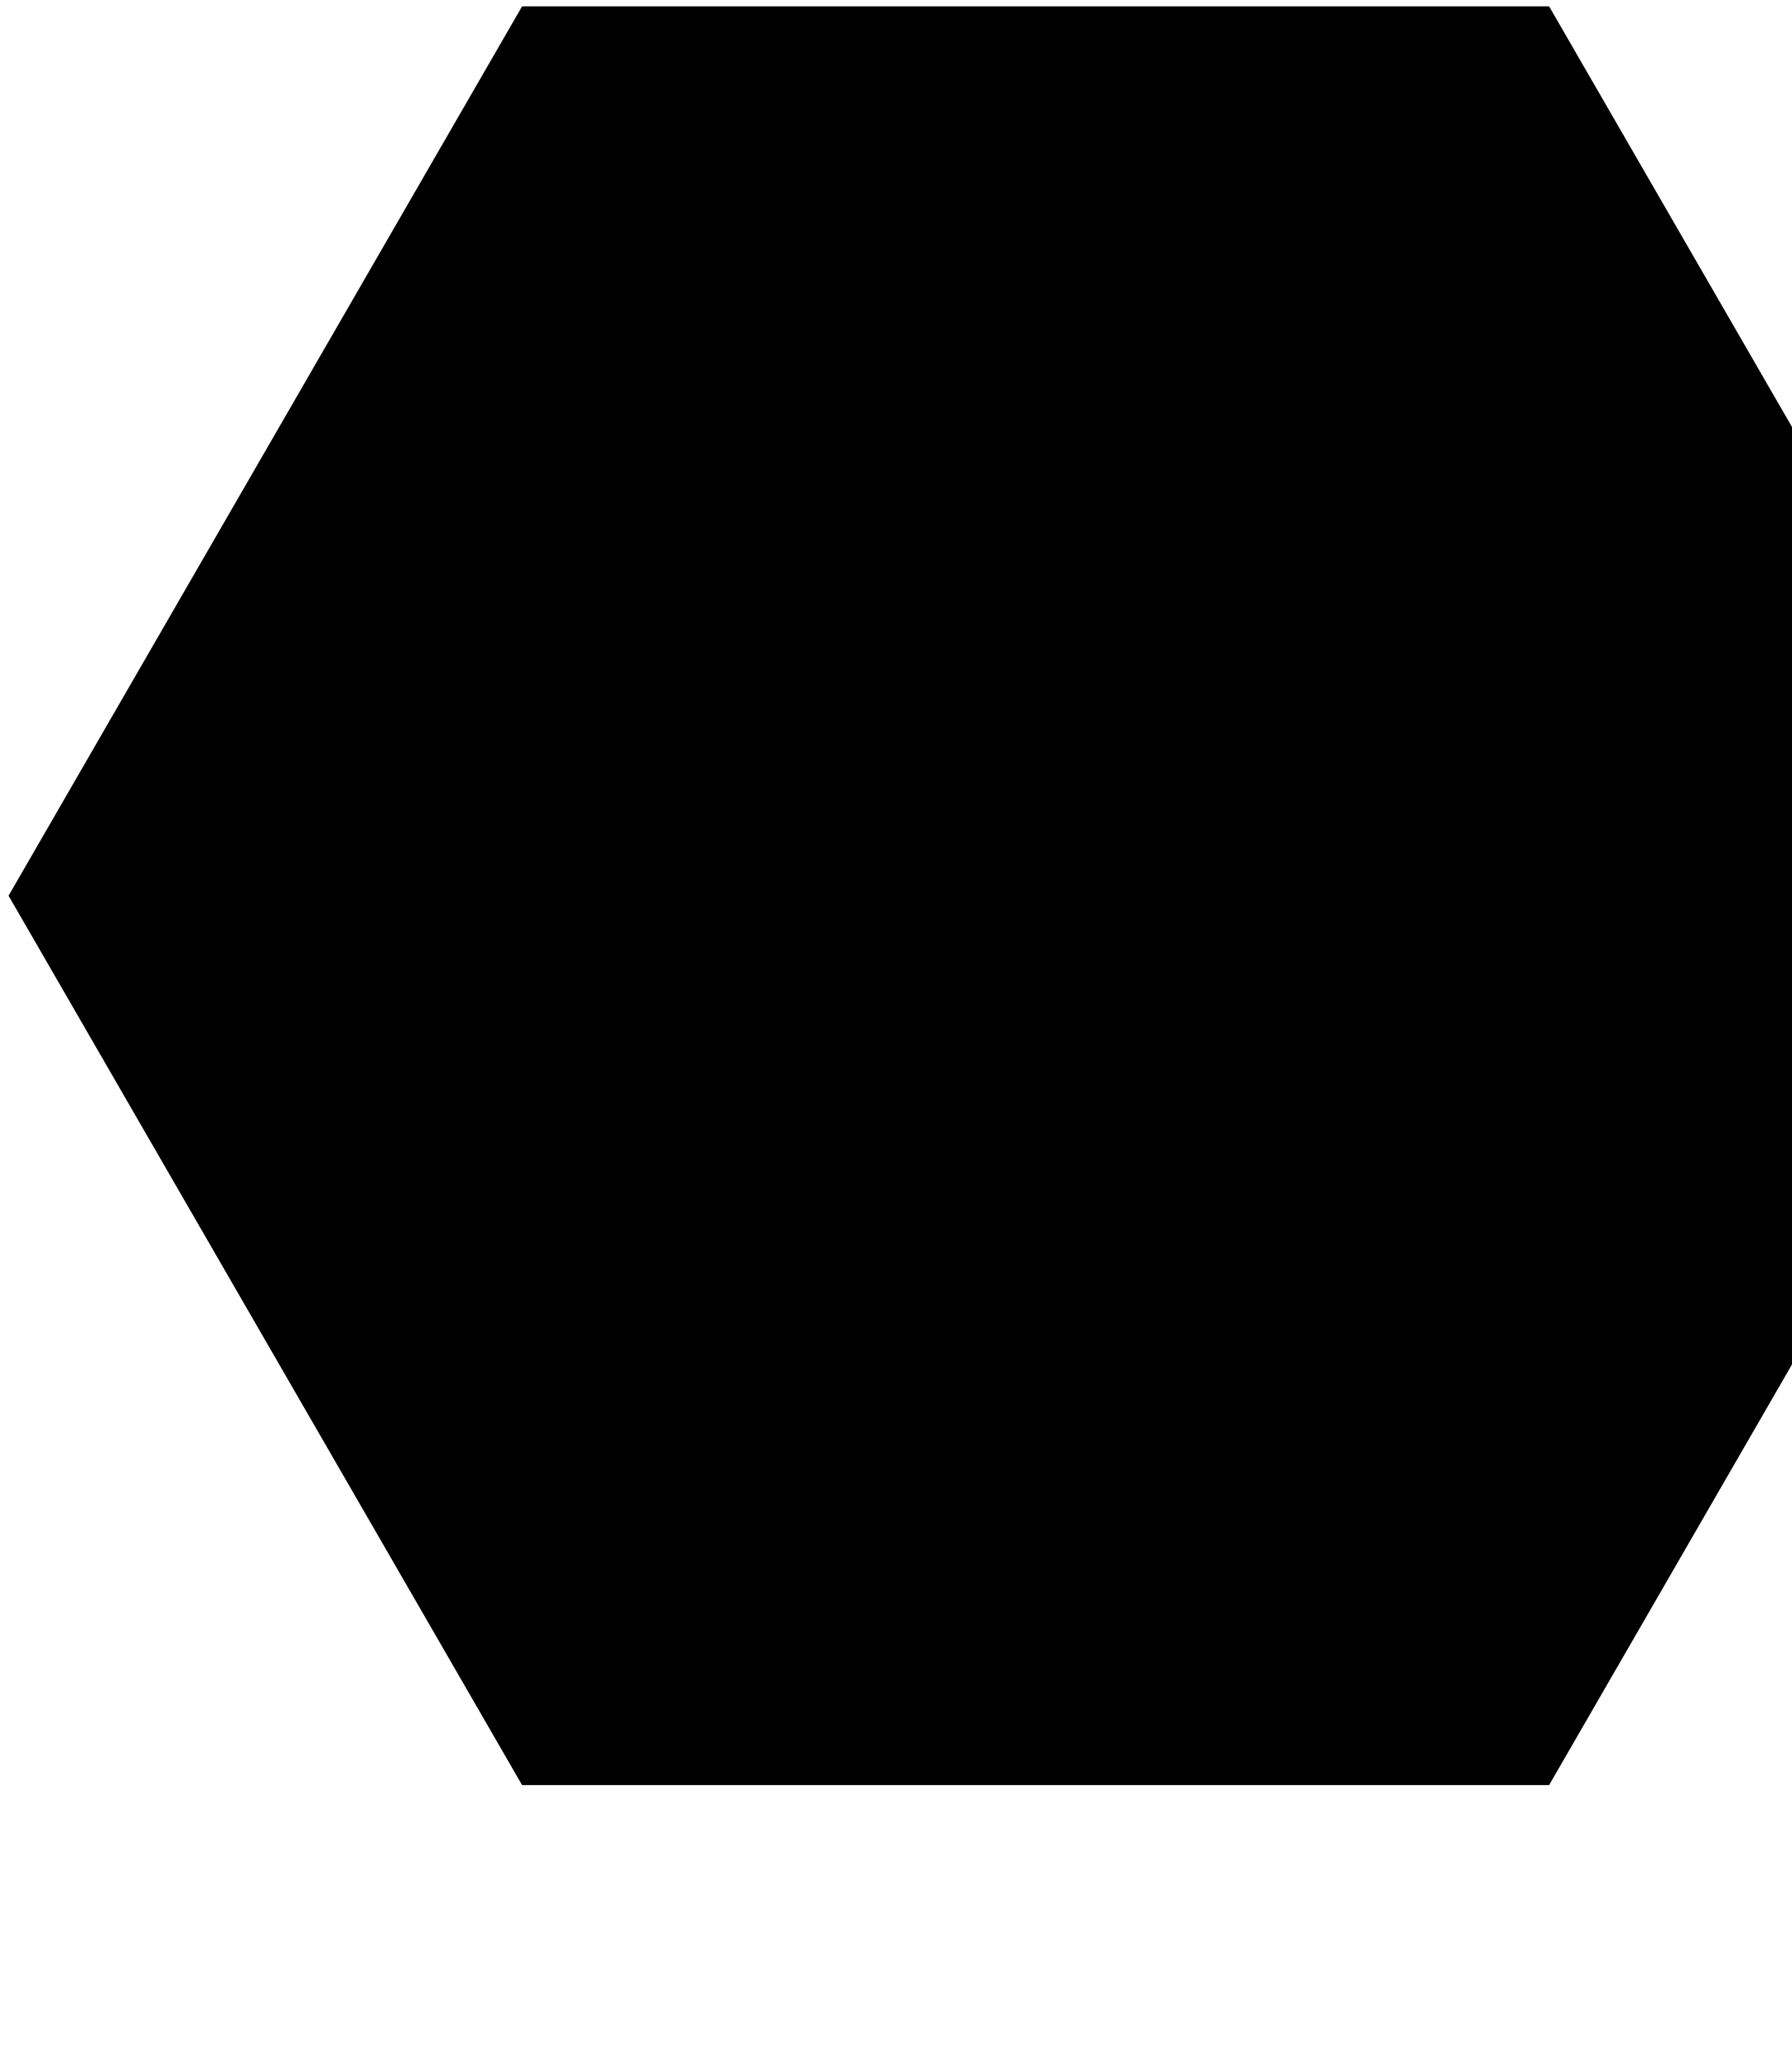
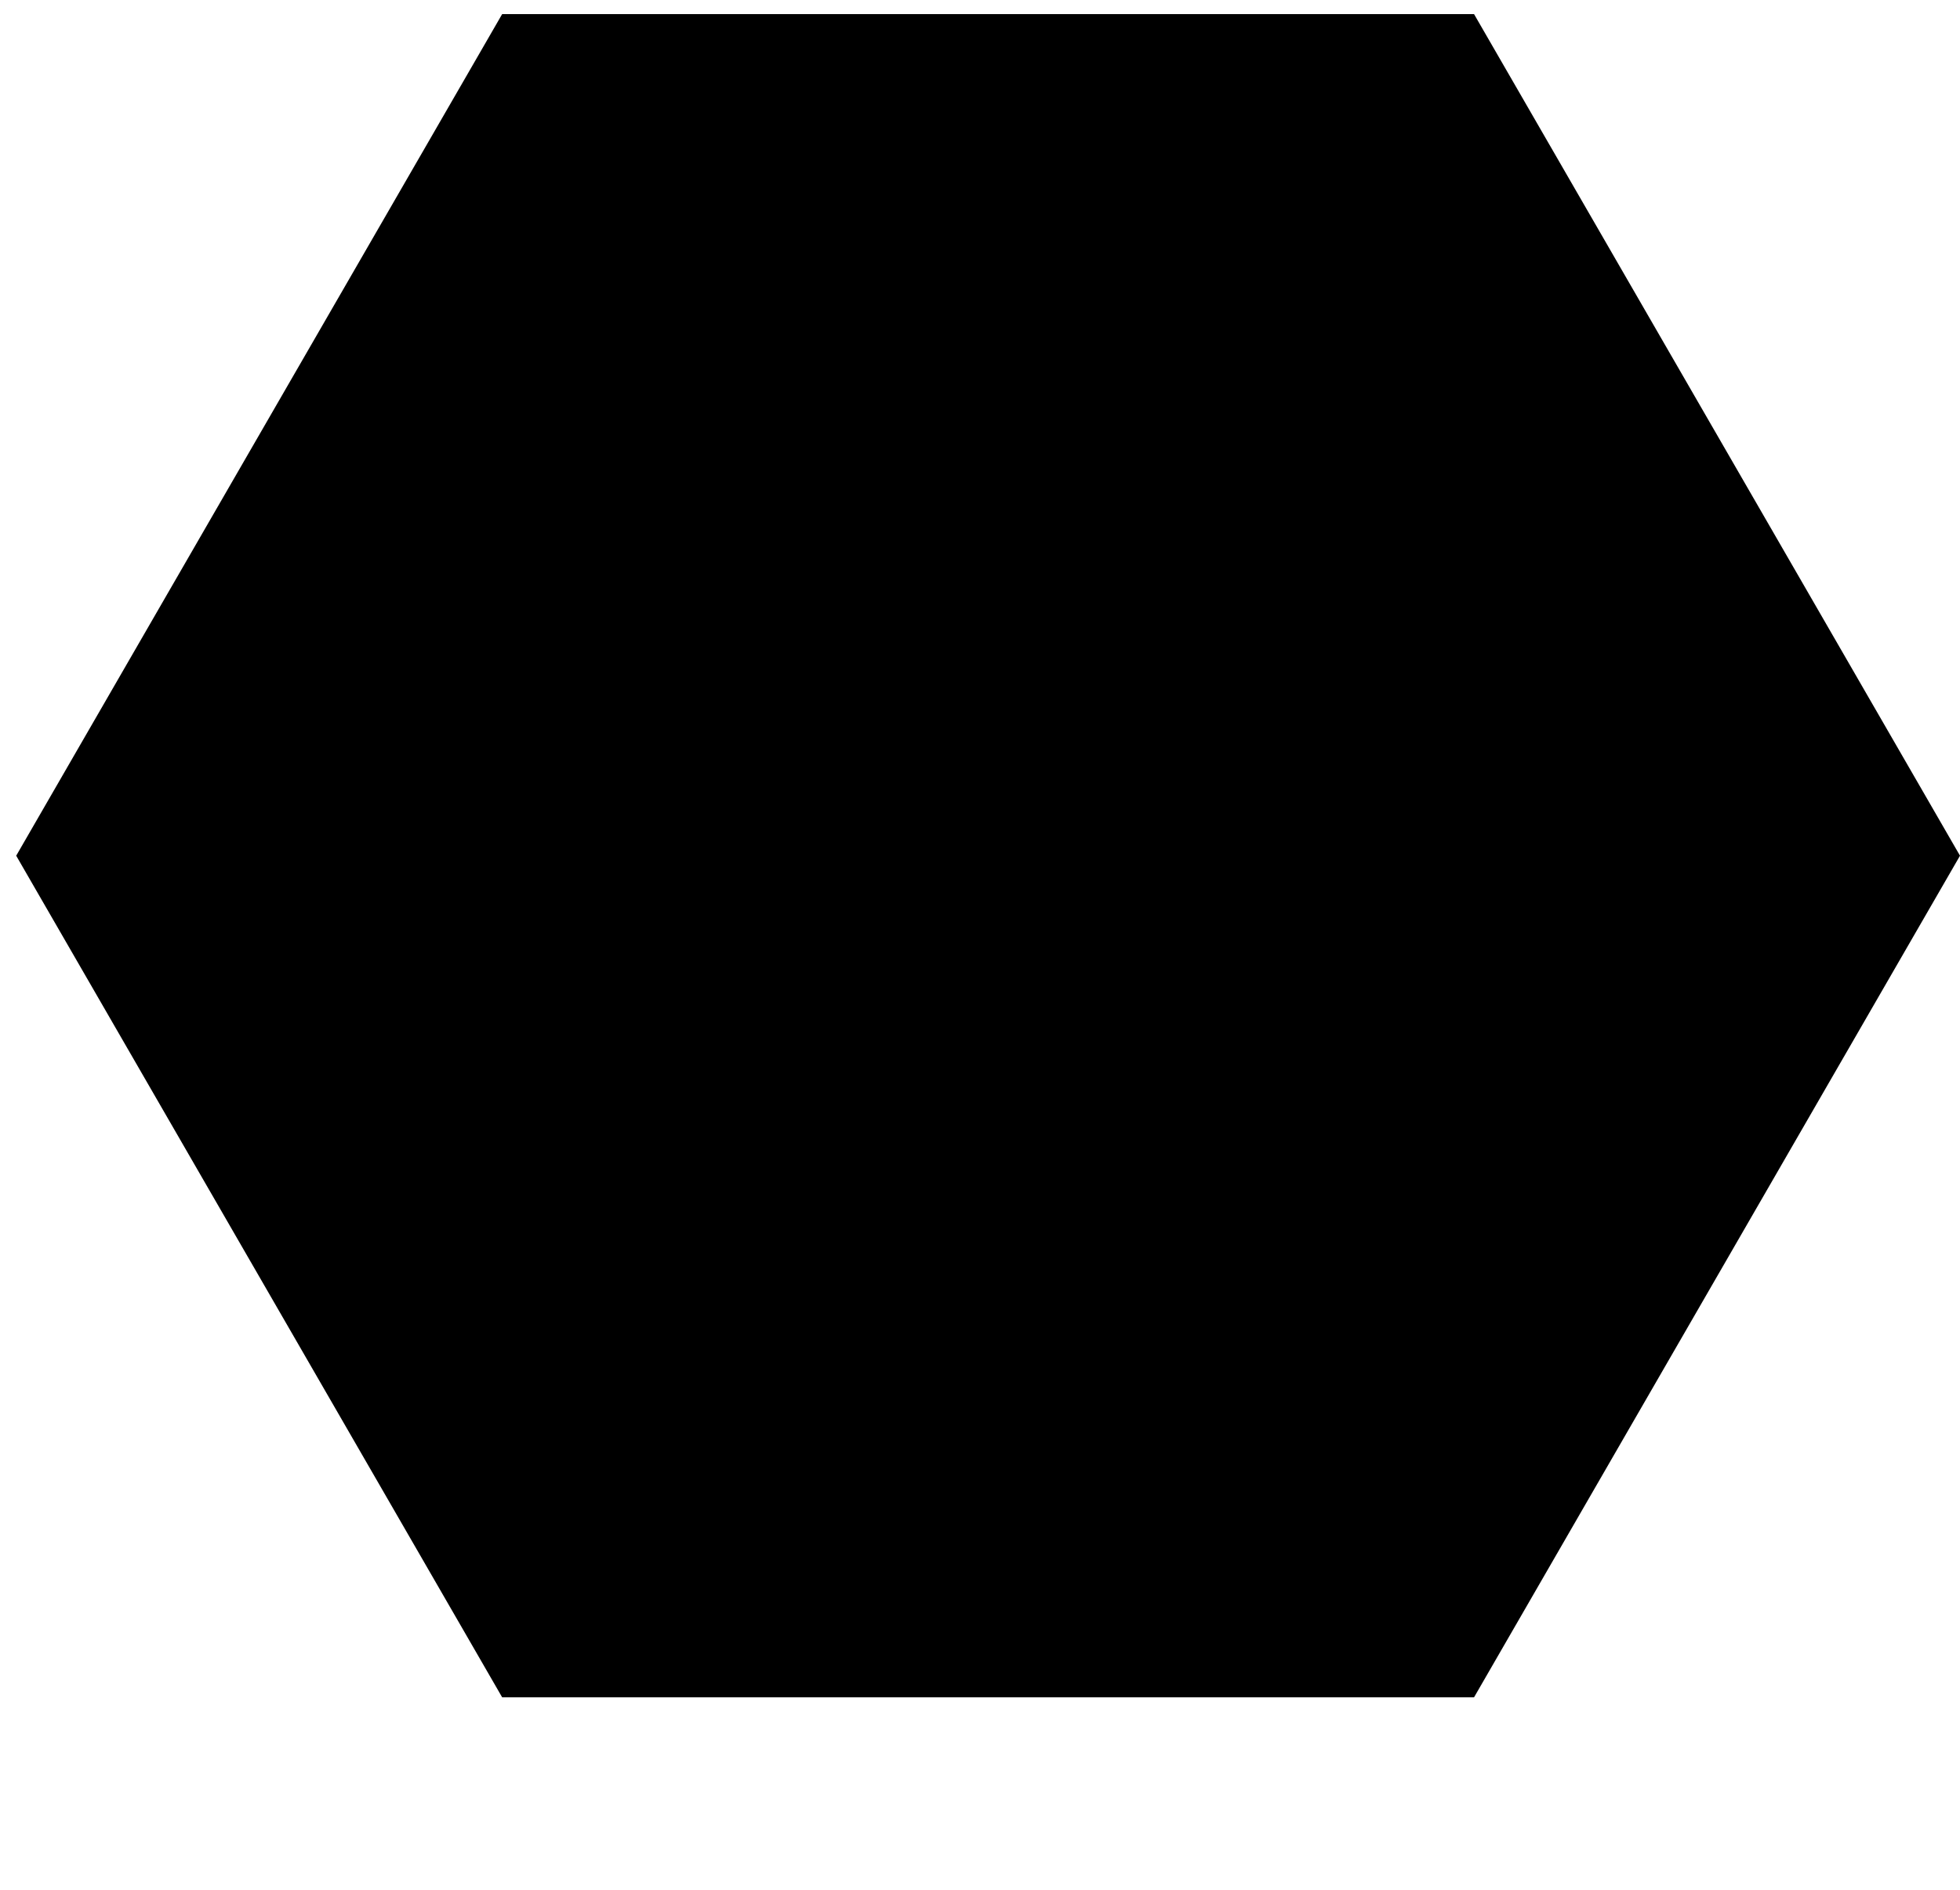
- <svg xmlns="http://www.w3.org/2000/svg" version="1.1" viewBox="0 0 628 726" preserveAspectRatio="none">
+ <svg xmlns="http://www.w3.org/2000/svg" version="1.1" viewBox="-3 -3 726 700" preserveAspectRatio="none">
  <polygon points="723,314 543,625.769 183,625.769 3,314 183,2.231 543,2.231 723,314" />
</svg>
